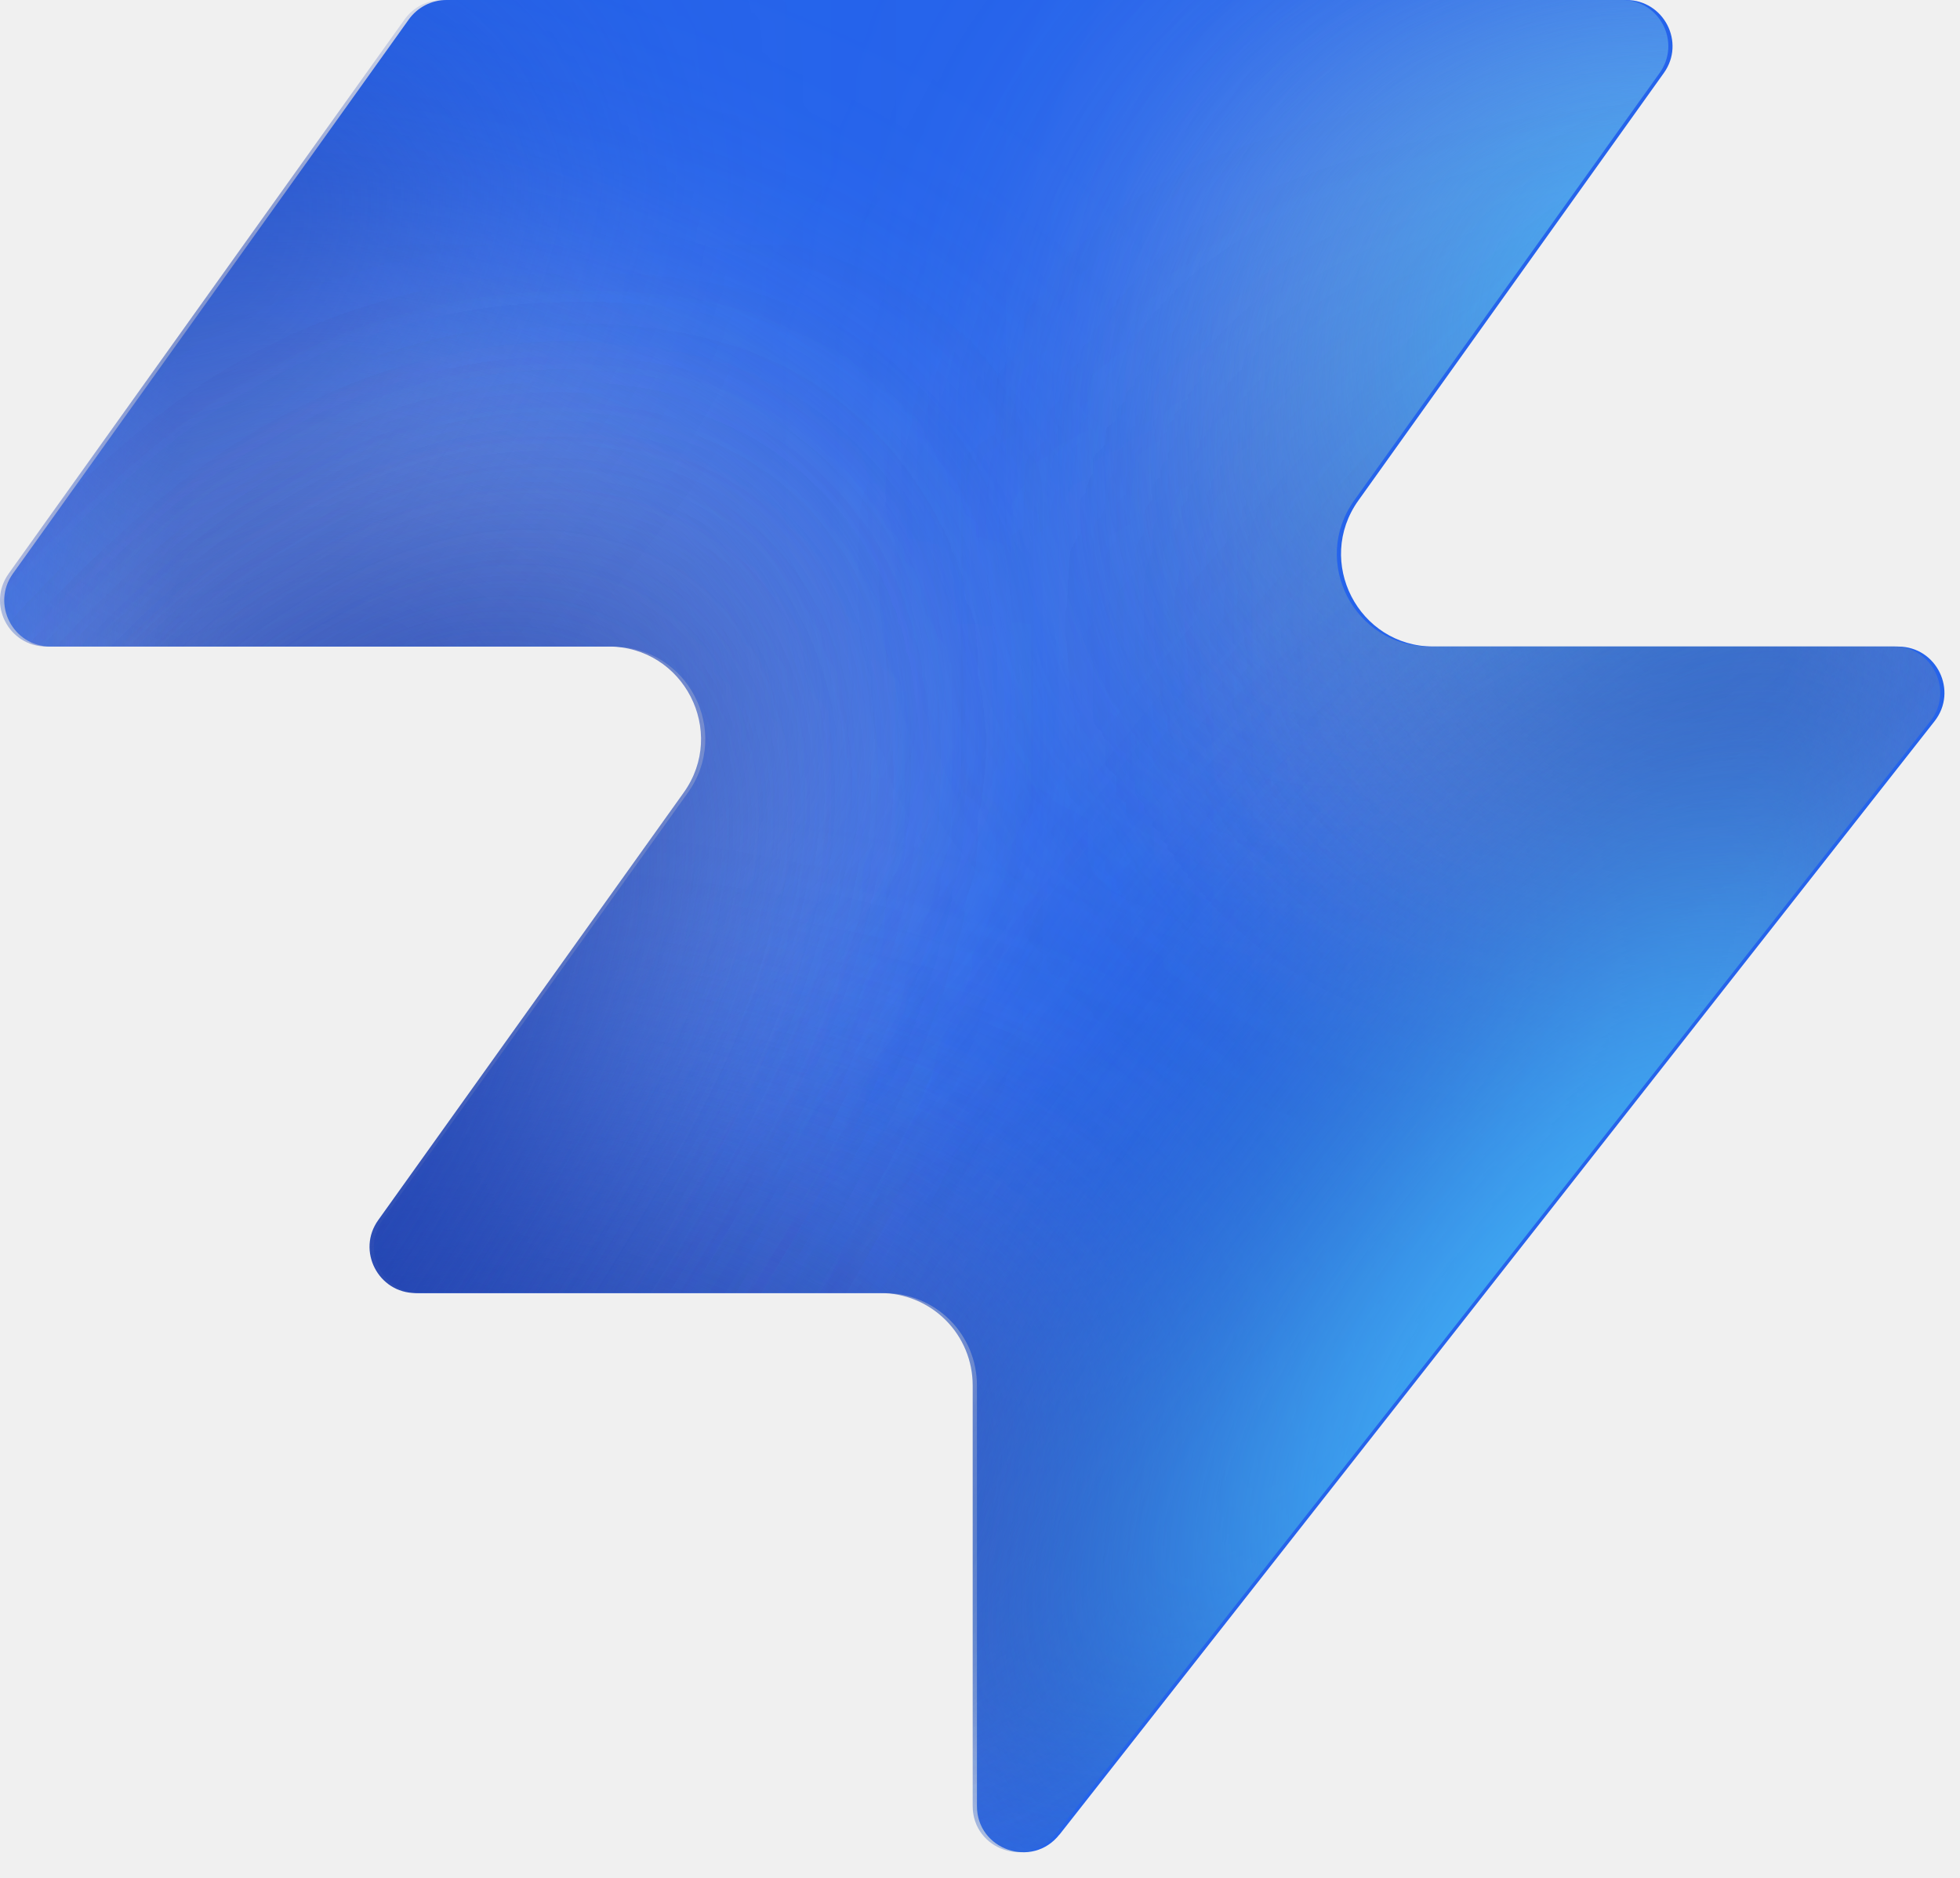
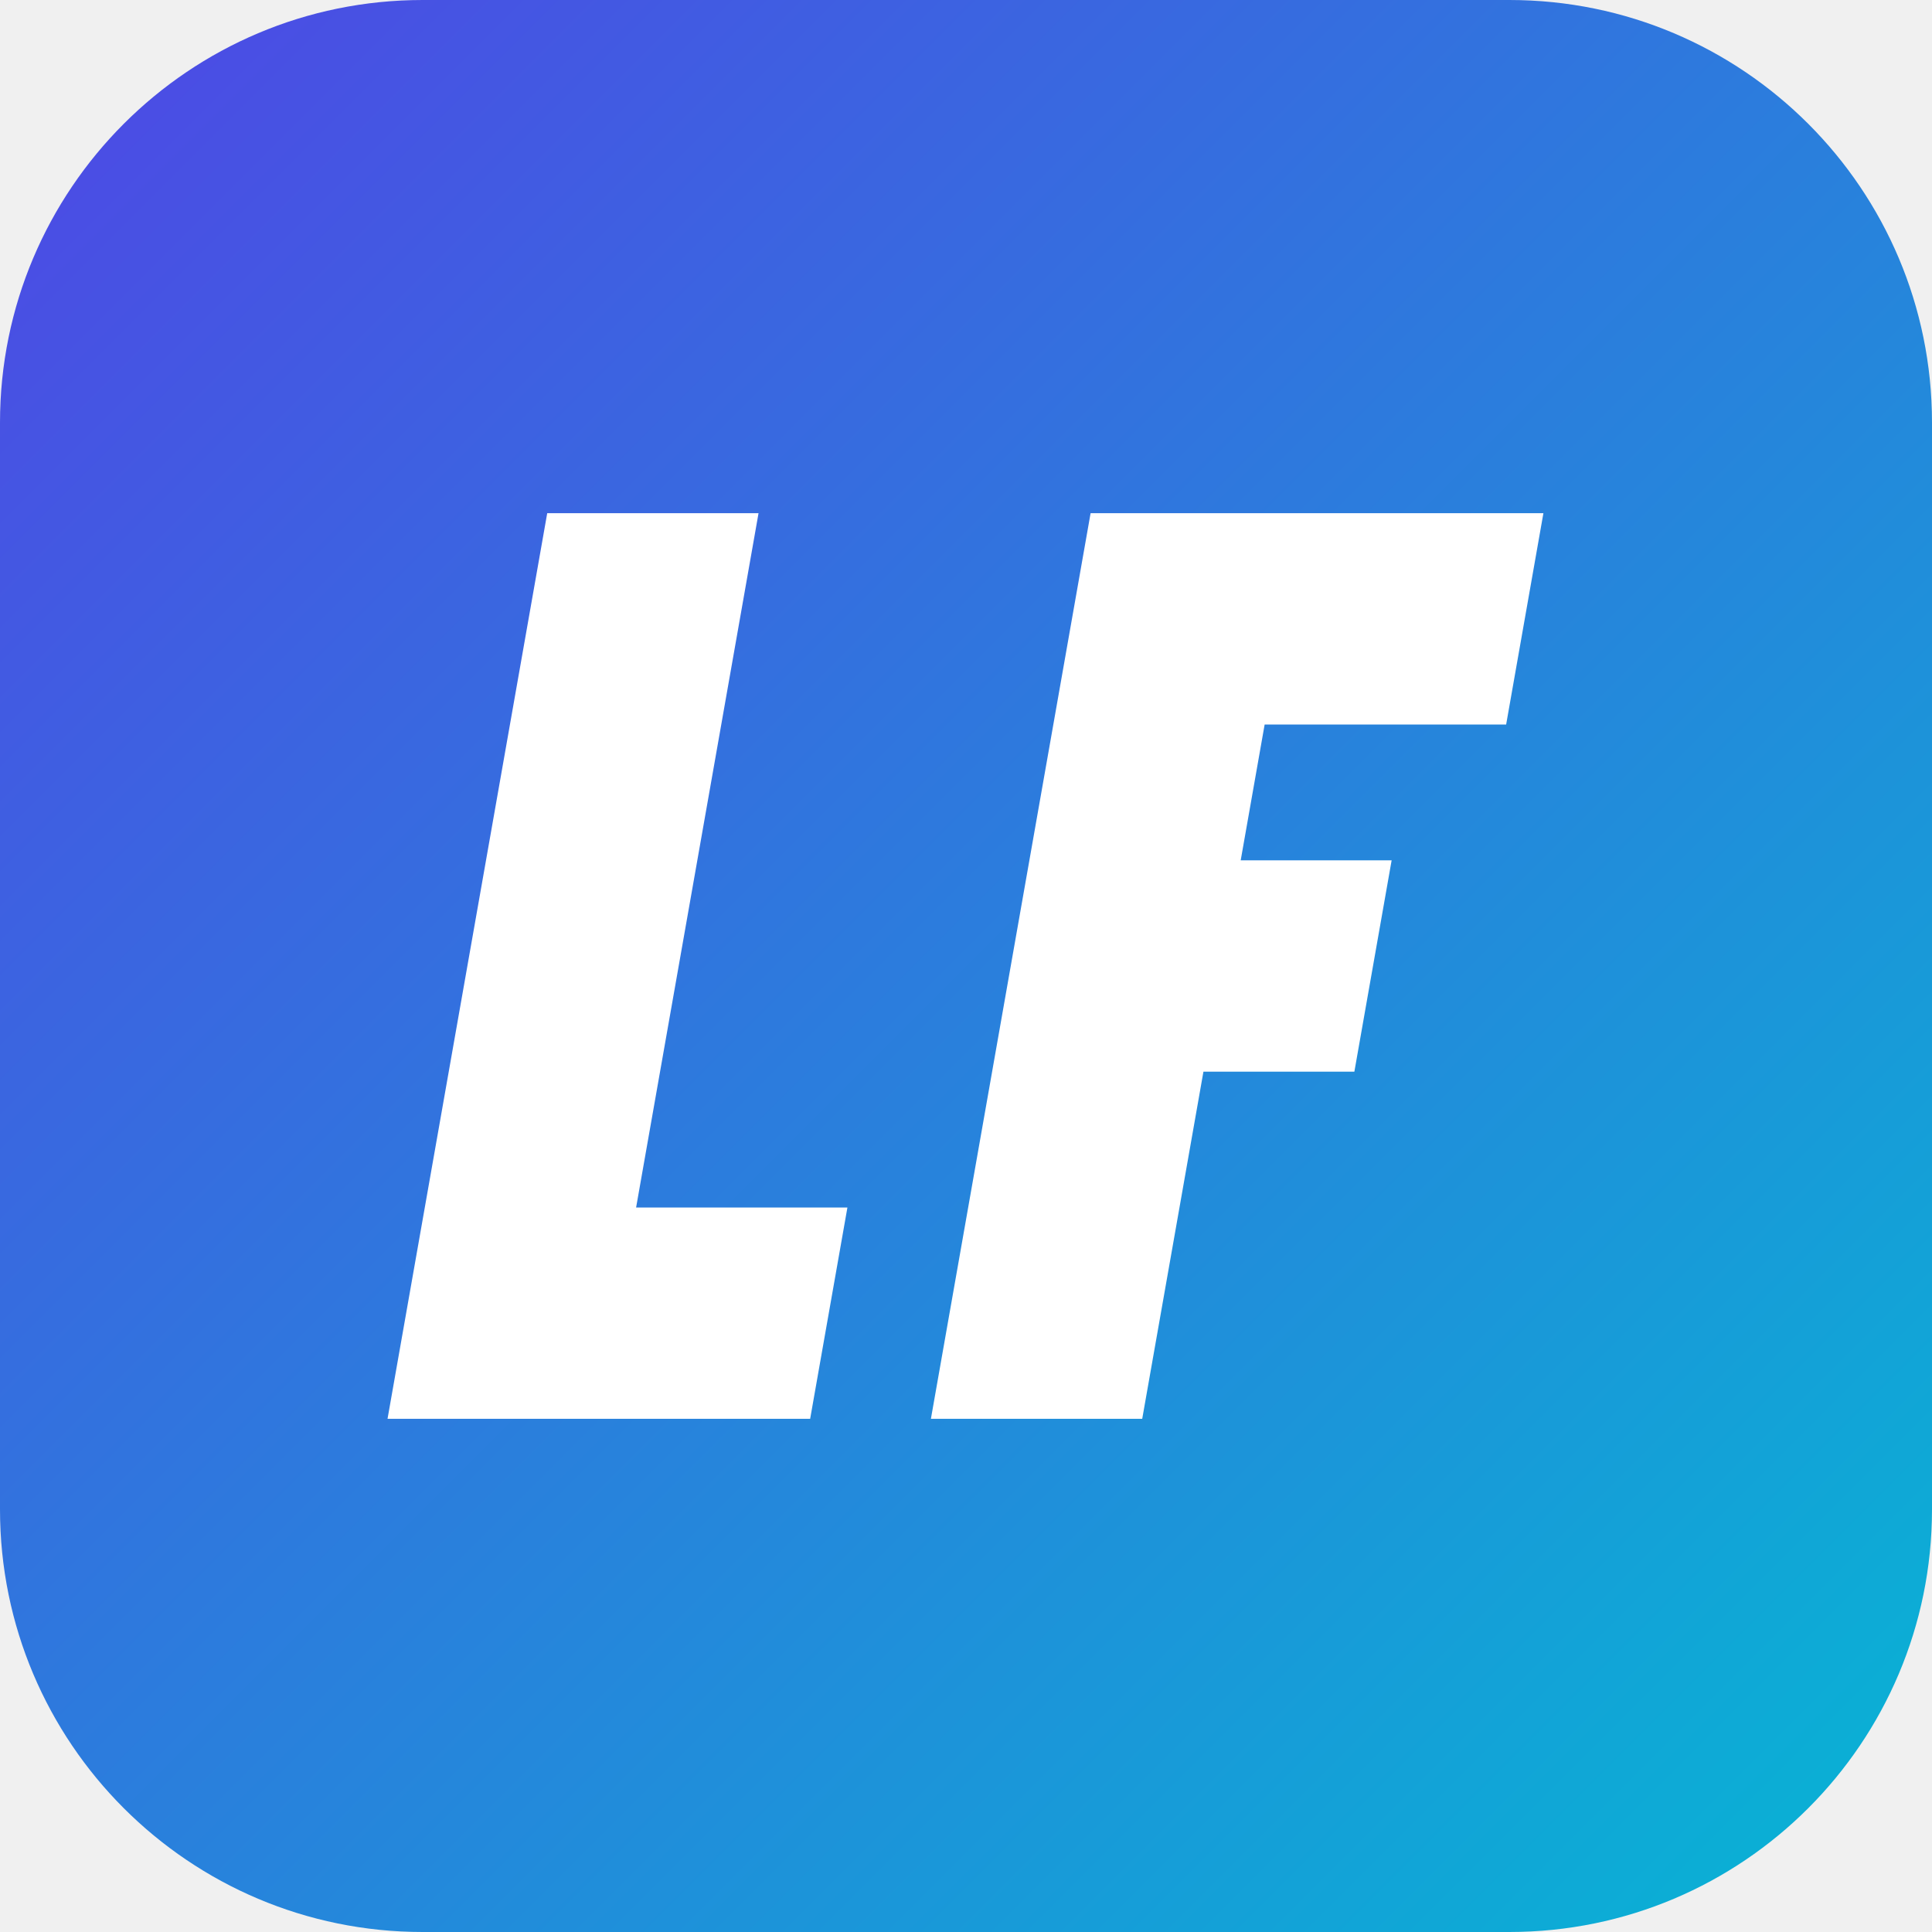
- <svg xmlns="http://www.w3.org/2000/svg" width="48" height="46" fill="none" viewBox="0 0 48 46">
-   <path fill="#2563eb" d="M25.946 44.938c-.664.845-2.021.375-2.021-.698V33.937a2.26 2.26 0 0 0-2.262-2.262H10.287c-.92 0-1.456-1.04-.92-1.788l7.48-10.471c1.07-1.497 0-3.578-1.842-3.578H1.237c-.92 0-1.456-1.04-.92-1.788L10.013.474c.214-.297.556-.474.92-.474h28.894c.92 0 1.456 1.04.92 1.788l-7.48 10.471c-1.07 1.498 0 3.579 1.842 3.579h11.377c.943 0 1.473 1.088.89 1.83L25.947 44.94z" style="fill:#2563eb;fill:color(display-p3 .145 .388 .922);fill-opacity:1" />
-   <mask id="a" width="48" height="46" x="0" y="0" maskUnits="userSpaceOnUse" style="mask-type:alpha">
-     <path fill="#000" d="M25.842 44.938c-.664.844-2.021.375-2.021-.698V33.937a2.26 2.26 0 0 0-2.262-2.262H10.183c-.92 0-1.456-1.04-.92-1.788l7.48-10.471c1.07-1.498 0-3.579-1.842-3.579H1.133c-.92 0-1.456-1.04-.92-1.787L9.91.473c.214-.297.556-.474.92-.474h28.894c.92 0 1.456 1.04.92 1.788l-7.48 10.471c-1.07 1.498 0 3.578 1.842 3.578h11.377c.943 0 1.473 1.088.89 1.832L25.843 44.94z" style="fill:#000;fill-opacity:1" />
-   </mask>
-   <g mask="url(#a)">
-     <g filter="url(#b)">
-       <ellipse cx="5.508" cy="14.704" fill="#dbeafe" rx="5.508" ry="14.704" style="fill:#dbeafe;fill:color(display-p3 .859 .918 .996);fill-opacity:1" transform="matrix(.00324 1 1 -.00324 -4.47 31.516)" />
-     </g>
-     <g filter="url(#c)">
-       <ellipse cx="10.399" cy="29.851" fill="#dbeafe" rx="10.399" ry="29.851" style="fill:#dbeafe;fill:color(display-p3 .859 .918 .996);fill-opacity:1" transform="matrix(.00324 1 1 -.00324 -39.328 7.883)" />
-     </g>
-     <g filter="url(#d)">
-       <ellipse cx="5.508" cy="30.487" fill="#1e40af" rx="5.508" ry="30.487" style="fill:#1e40af;fill:color(display-p3 .118 .251 .686);fill-opacity:1" transform="rotate(89.814 -25.913 -14.639)scale(1 -1)" />
-     </g>
-     <g filter="url(#e)">
-       <ellipse cx="5.508" cy="30.599" fill="#1e40af" rx="5.508" ry="30.599" style="fill:#1e40af;fill:color(display-p3 .118 .251 .686);fill-opacity:1" transform="rotate(89.814 -32.644 -3.334)scale(1 -1)" />
-     </g>
-     <g filter="url(#f)">
-       <ellipse cx="5.508" cy="30.599" fill="#1e40af" rx="5.508" ry="30.599" style="fill:#1e40af;fill:color(display-p3 .118 .251 .686);fill-opacity:1" transform="matrix(.00324 1 1 -.00324 -34.34 30.47)" />
-     </g>
-     <g filter="url(#g)">
-       <ellipse cx="14.072" cy="22.078" fill="#dbeafe" rx="14.072" ry="22.078" style="fill:#dbeafe;fill:color(display-p3 .859 .918 .996);fill-opacity:1" transform="rotate(93.35 24.506 48.493)scale(-1 1)" />
-     </g>
-     <g filter="url(#h)">
-       <ellipse cx="3.47" cy="21.501" fill="#1e40af" rx="3.47" ry="21.501" style="fill:#1e40af;fill:color(display-p3 .118 .251 .686);fill-opacity:1" transform="rotate(89.009 28.708 47.59)scale(-1 1)" />
-     </g>
-     <g filter="url(#i)">
-       <ellipse cx="3.47" cy="21.501" fill="#1e40af" rx="3.47" ry="21.501" style="fill:#1e40af;fill:color(display-p3 .118 .251 .686);fill-opacity:1" transform="rotate(89.009 28.708 47.59)scale(-1 1)" />
-     </g>
-     <g filter="url(#j)">
-       <ellipse cx=".387" cy="8.972" fill="#1e40af" rx="4.407" ry="29.108" style="fill:#1e40af;fill:color(display-p3 .118 .251 .686);fill-opacity:1" transform="rotate(39.51 .387 8.972)" />
-     </g>
-     <g filter="url(#k)">
-       <ellipse cx="47.523" cy="-6.092" fill="#1e40af" rx="4.407" ry="29.108" style="fill:#1e40af;fill:color(display-p3 .118 .251 .686);fill-opacity:1" transform="rotate(37.892 47.523 -6.092)" />
-     </g>
-     <g filter="url(#l)">
-       <ellipse cx="41.412" cy="6.333" fill="#47bfff" rx="5.971" ry="9.665" style="fill:#47bfff;fill:color(display-p3 .28 .748 1);fill-opacity:1" transform="rotate(37.892 41.412 6.333)" />
-     </g>
-     <g filter="url(#m)">
-       <ellipse cx="-1.879" cy="38.332" fill="#1e40af" rx="4.407" ry="29.108" style="fill:#1e40af;fill:color(display-p3 .118 .251 .686);fill-opacity:1" transform="rotate(37.892 -1.88 38.332)" />
-     </g>
-     <g filter="url(#n)">
-       <ellipse cx="-1.879" cy="38.332" fill="#1e40af" rx="4.407" ry="29.108" style="fill:#1e40af;fill:color(display-p3 .118 .251 .686);fill-opacity:1" transform="rotate(37.892 -1.88 38.332)" />
-     </g>
-     <g filter="url(#o)">
-       <ellipse cx="35.651" cy="29.907" fill="#1e40af" rx="4.407" ry="29.108" style="fill:#1e40af;fill:color(display-p3 .118 .251 .686);fill-opacity:1" transform="rotate(37.892 35.651 29.907)" />
-     </g>
-     <g filter="url(#p)">
-       <ellipse cx="38.418" cy="32.4" fill="#47bfff" rx="5.971" ry="15.297" style="fill:#47bfff;fill:color(display-p3 .28 .748 1);fill-opacity:1" transform="rotate(37.892 38.418 32.4)" />
-     </g>
+ <svg xmlns="http://www.w3.org/2000/svg" viewBox="0 0 512 512" width="512" height="512">
+   <defs>
+     <linearGradient id="tile" x1="0" y1="0" x2="1" y2="1">
+       <stop offset="0" stop-color="#4F46E5" />
+       <stop offset="1" stop-color="#06B6D4" />
+     </linearGradient>
+   </defs>
+   <rect width="512" height="512" rx="112" fill="url(#tile)" />
+   <g fill="#FFFFFF" transform="translate(33 0) skewX(-10)">
+     <path d="M136 136h56v184h56v56H136z" />
+     <path d="M280 136h120v56h-64v36h40v56h-40v92h-56z" />
  </g>
-   <defs>
-     <filter id="b" width="60.045" height="41.654" x="-19.77" y="16.149" color-interpolation-filters="sRGB" filterUnits="userSpaceOnUse">
-       <feFlood flood-opacity="0" result="BackgroundImageFix" />
-       <feBlend in="SourceGraphic" in2="BackgroundImageFix" result="shape" />
-       <feGaussianBlur result="effect1_foregroundBlur_2002_17158" stdDeviation="7.659" />
-     </filter>
-     <filter id="c" width="90.34" height="51.437" x="-54.613" y="-7.533" color-interpolation-filters="sRGB" filterUnits="userSpaceOnUse">
-       <feFlood flood-opacity="0" result="BackgroundImageFix" />
-       <feBlend in="SourceGraphic" in2="BackgroundImageFix" result="shape" />
-       <feGaussianBlur result="effect1_foregroundBlur_2002_17158" stdDeviation="7.659" />
-     </filter>
-     <filter id="d" width="79.355" height="29.4" x="-49.64" y="2.03" color-interpolation-filters="sRGB" filterUnits="userSpaceOnUse">
-       <feFlood flood-opacity="0" result="BackgroundImageFix" />
-       <feBlend in="SourceGraphic" in2="BackgroundImageFix" result="shape" />
-       <feGaussianBlur result="effect1_foregroundBlur_2002_17158" stdDeviation="4.596" />
-     </filter>
-     <filter id="e" width="79.579" height="29.4" x="-45.045" y="20.029" color-interpolation-filters="sRGB" filterUnits="userSpaceOnUse">
-       <feFlood flood-opacity="0" result="BackgroundImageFix" />
-       <feBlend in="SourceGraphic" in2="BackgroundImageFix" result="shape" />
-       <feGaussianBlur result="effect1_foregroundBlur_2002_17158" stdDeviation="4.596" />
-     </filter>
-     <filter id="f" width="79.579" height="29.4" x="-43.513" y="21.178" color-interpolation-filters="sRGB" filterUnits="userSpaceOnUse">
-       <feFlood flood-opacity="0" result="BackgroundImageFix" />
-       <feBlend in="SourceGraphic" in2="BackgroundImageFix" result="shape" />
-       <feGaussianBlur result="effect1_foregroundBlur_2002_17158" stdDeviation="4.596" />
-     </filter>
-     <filter id="g" width="74.749" height="58.852" x="15.756" y="-17.901" color-interpolation-filters="sRGB" filterUnits="userSpaceOnUse">
-       <feFlood flood-opacity="0" result="BackgroundImageFix" />
-       <feBlend in="SourceGraphic" in2="BackgroundImageFix" result="shape" />
-       <feGaussianBlur result="effect1_foregroundBlur_2002_17158" stdDeviation="7.659" />
-     </filter>
-     <filter id="h" width="61.377" height="25.362" x="23.548" y="2.284" color-interpolation-filters="sRGB" filterUnits="userSpaceOnUse">
-       <feFlood flood-opacity="0" result="BackgroundImageFix" />
-       <feBlend in="SourceGraphic" in2="BackgroundImageFix" result="shape" />
-       <feGaussianBlur result="effect1_foregroundBlur_2002_17158" stdDeviation="4.596" />
-     </filter>
-     <filter id="i" width="61.377" height="25.362" x="23.548" y="2.284" color-interpolation-filters="sRGB" filterUnits="userSpaceOnUse">
-       <feFlood flood-opacity="0" result="BackgroundImageFix" />
-       <feBlend in="SourceGraphic" in2="BackgroundImageFix" result="shape" />
-       <feGaussianBlur result="effect1_foregroundBlur_2002_17158" stdDeviation="4.596" />
-     </filter>
-     <filter id="j" width="56.045" height="63.649" x="-27.636" y="-22.853" color-interpolation-filters="sRGB" filterUnits="userSpaceOnUse">
-       <feFlood flood-opacity="0" result="BackgroundImageFix" />
-       <feBlend in="SourceGraphic" in2="BackgroundImageFix" result="shape" />
-       <feGaussianBlur result="effect1_foregroundBlur_2002_17158" stdDeviation="4.596" />
-     </filter>
-     <filter id="k" width="54.814" height="64.646" x="20.116" y="-38.415" color-interpolation-filters="sRGB" filterUnits="userSpaceOnUse">
-       <feFlood flood-opacity="0" result="BackgroundImageFix" />
-       <feBlend in="SourceGraphic" in2="BackgroundImageFix" result="shape" />
-       <feGaussianBlur result="effect1_foregroundBlur_2002_17158" stdDeviation="4.596" />
-     </filter>
-     <filter id="l" width="33.541" height="35.313" x="24.641" y="-11.323" color-interpolation-filters="sRGB" filterUnits="userSpaceOnUse">
-       <feFlood flood-opacity="0" result="BackgroundImageFix" />
-       <feBlend in="SourceGraphic" in2="BackgroundImageFix" result="shape" />
-       <feGaussianBlur result="effect1_foregroundBlur_2002_17158" stdDeviation="4.596" />
-     </filter>
-     <filter id="m" width="54.814" height="64.646" x="-29.286" y="6.009" color-interpolation-filters="sRGB" filterUnits="userSpaceOnUse">
-       <feFlood flood-opacity="0" result="BackgroundImageFix" />
-       <feBlend in="SourceGraphic" in2="BackgroundImageFix" result="shape" />
-       <feGaussianBlur result="effect1_foregroundBlur_2002_17158" stdDeviation="4.596" />
-     </filter>
-     <filter id="n" width="54.814" height="64.646" x="-29.286" y="6.009" color-interpolation-filters="sRGB" filterUnits="userSpaceOnUse">
-       <feFlood flood-opacity="0" result="BackgroundImageFix" />
-       <feBlend in="SourceGraphic" in2="BackgroundImageFix" result="shape" />
-       <feGaussianBlur result="effect1_foregroundBlur_2002_17158" stdDeviation="4.596" />
-     </filter>
-     <filter id="o" width="54.814" height="64.646" x="8.244" y="-2.416" color-interpolation-filters="sRGB" filterUnits="userSpaceOnUse">
-       <feFlood flood-opacity="0" result="BackgroundImageFix" />
-       <feBlend in="SourceGraphic" in2="BackgroundImageFix" result="shape" />
-       <feGaussianBlur result="effect1_foregroundBlur_2002_17158" stdDeviation="4.596" />
-     </filter>
-     <filter id="p" width="39.409" height="43.623" x="18.713" y="10.588" color-interpolation-filters="sRGB" filterUnits="userSpaceOnUse">
-       <feFlood flood-opacity="0" result="BackgroundImageFix" />
-       <feBlend in="SourceGraphic" in2="BackgroundImageFix" result="shape" />
-       <feGaussianBlur result="effect1_foregroundBlur_2002_17158" stdDeviation="4.596" />
-     </filter>
-   </defs>
</svg>
